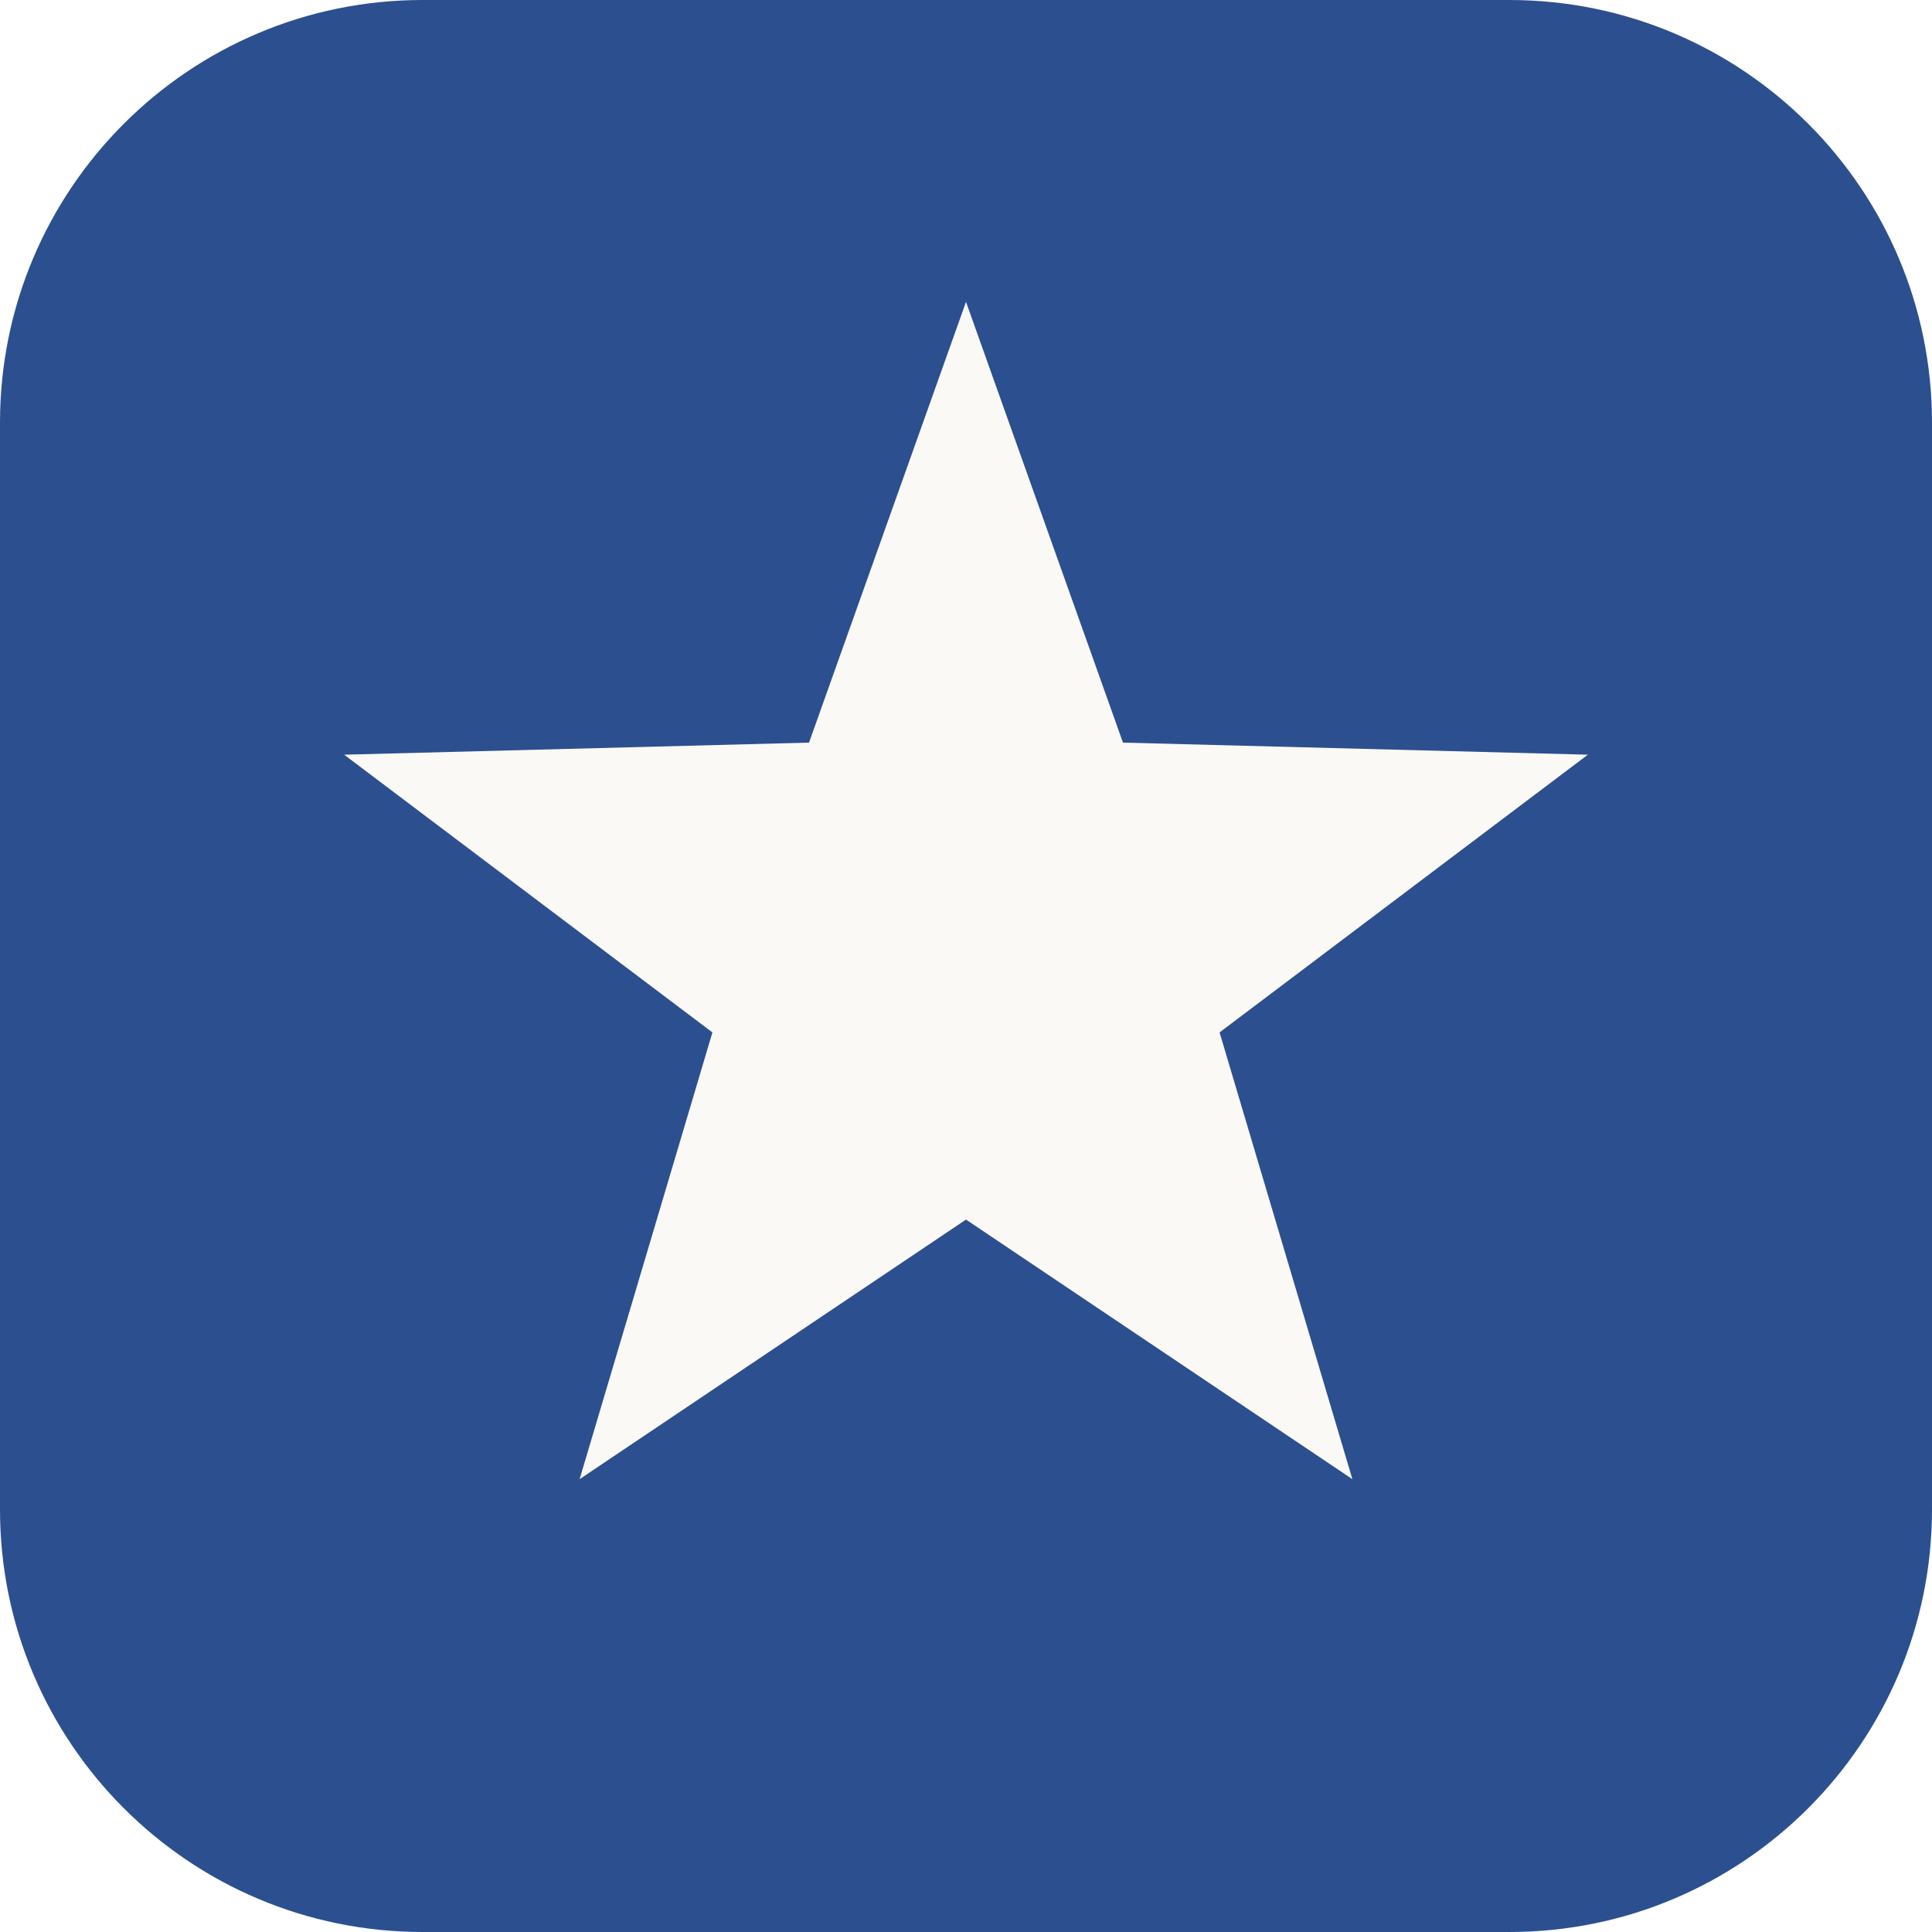
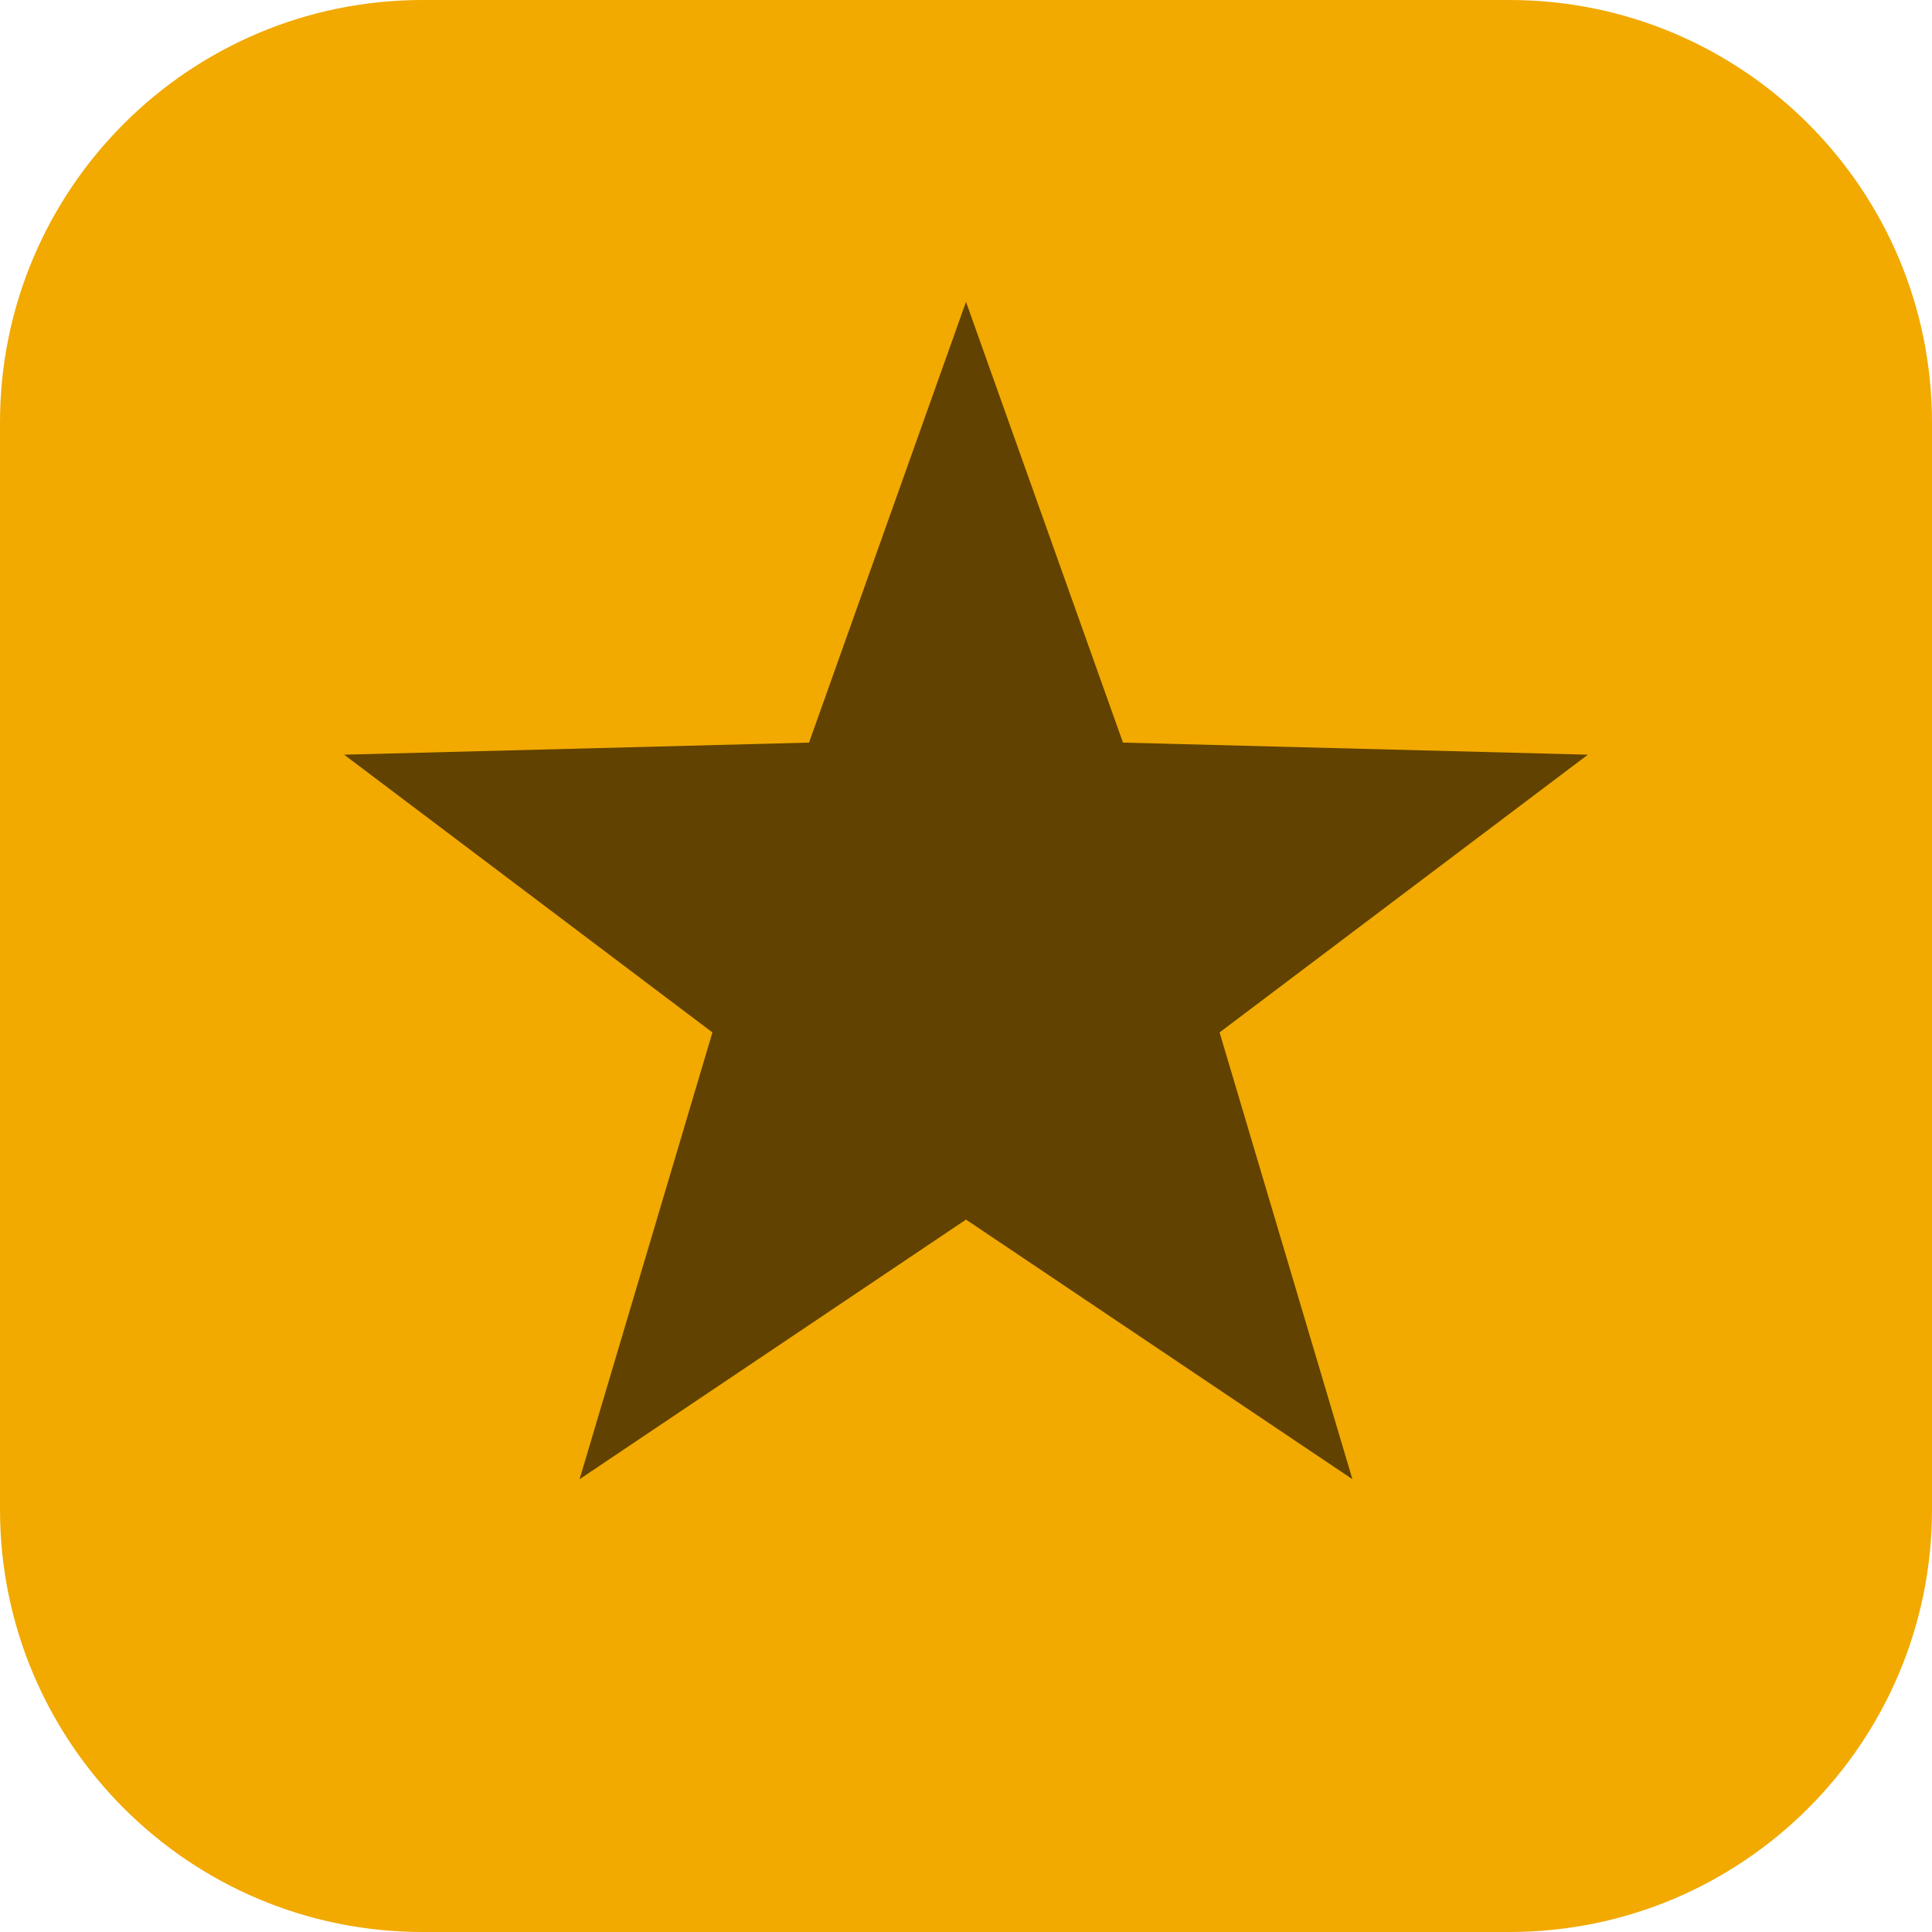
<svg xmlns="http://www.w3.org/2000/svg" viewBox="0 0 32 32">
-   <rect width="32" height="32" rx="7" fill="#2c4f8f" />
-   <polygon points="16,5 18.6,12.3 26.3,12.5 20.2,17.1 22.4,24.5 16,20.2 9.6,24.5 11.8,17.1 5.7,12.5 13.4,12.3" fill="#faf9f5" />
+   <rect width="32" height="32" rx="7" fill="#f2a900" />
+   <polygon points="16,5 18.6,12.3 26.3,12.5 20.2,17.1 22.4,24.5 16,20.2 9.6,24.5 11.8,17.1 5.7,12.5 13.4,12.3" fill="#614200" />
</svg>
